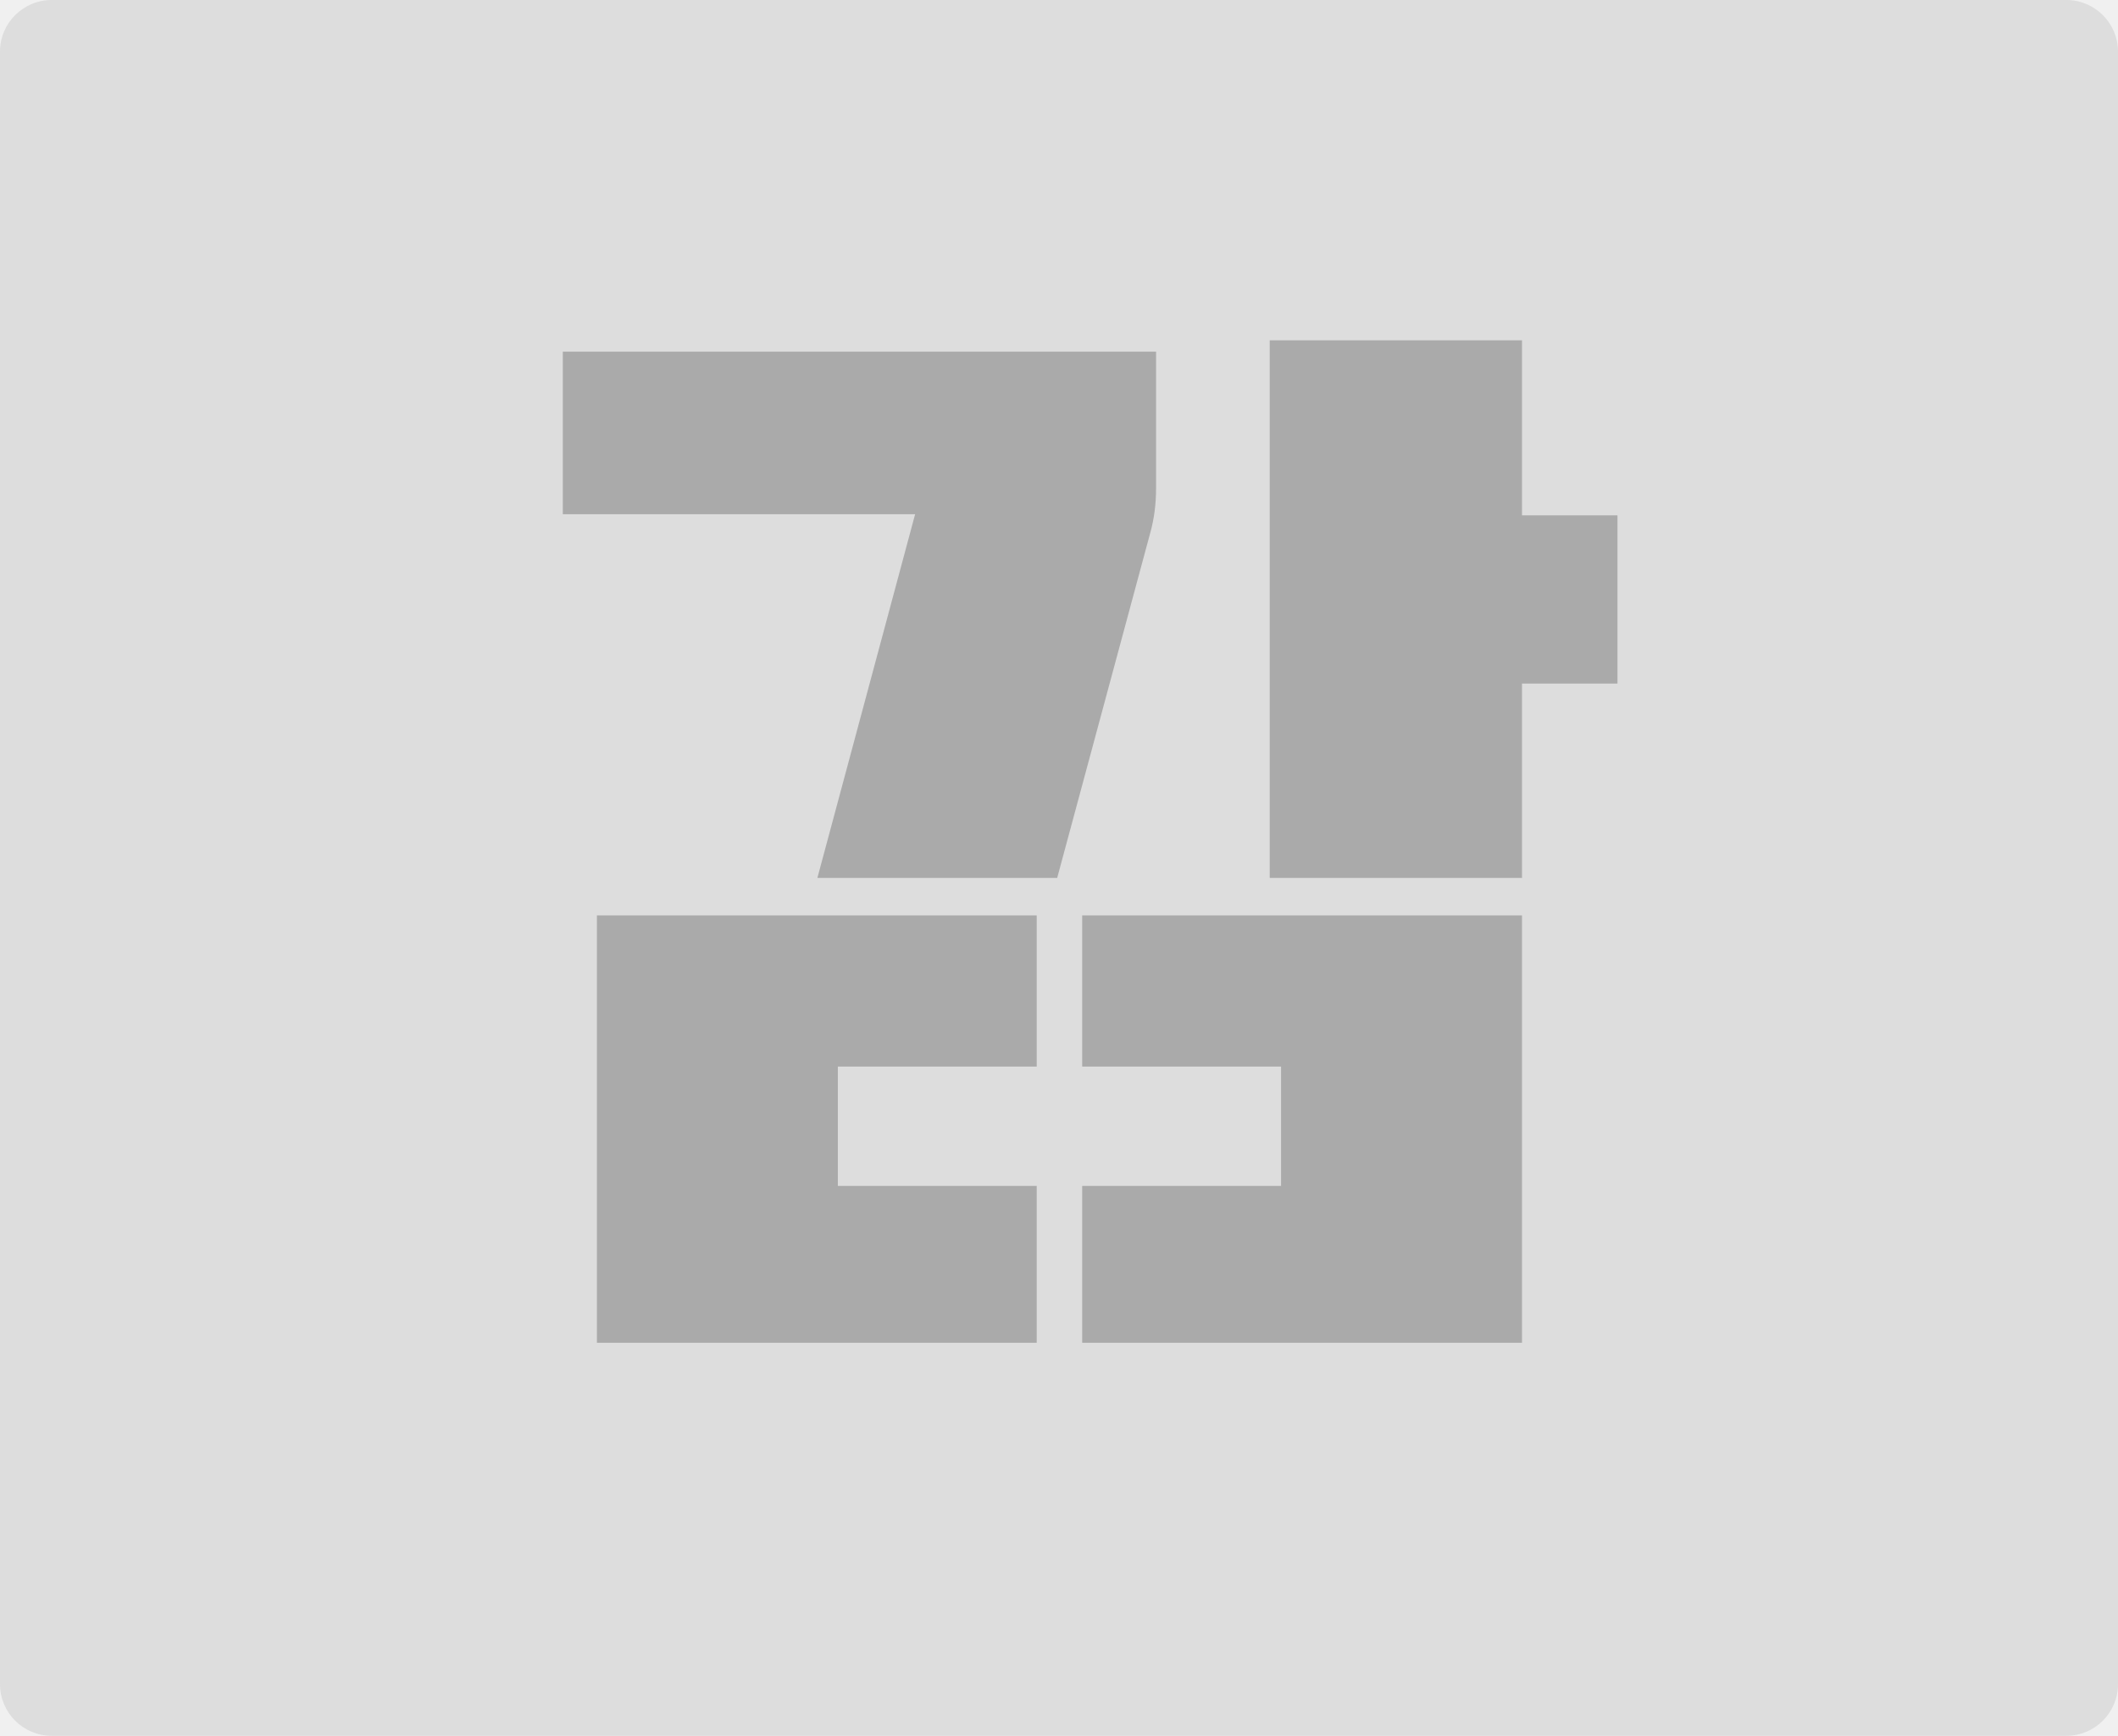
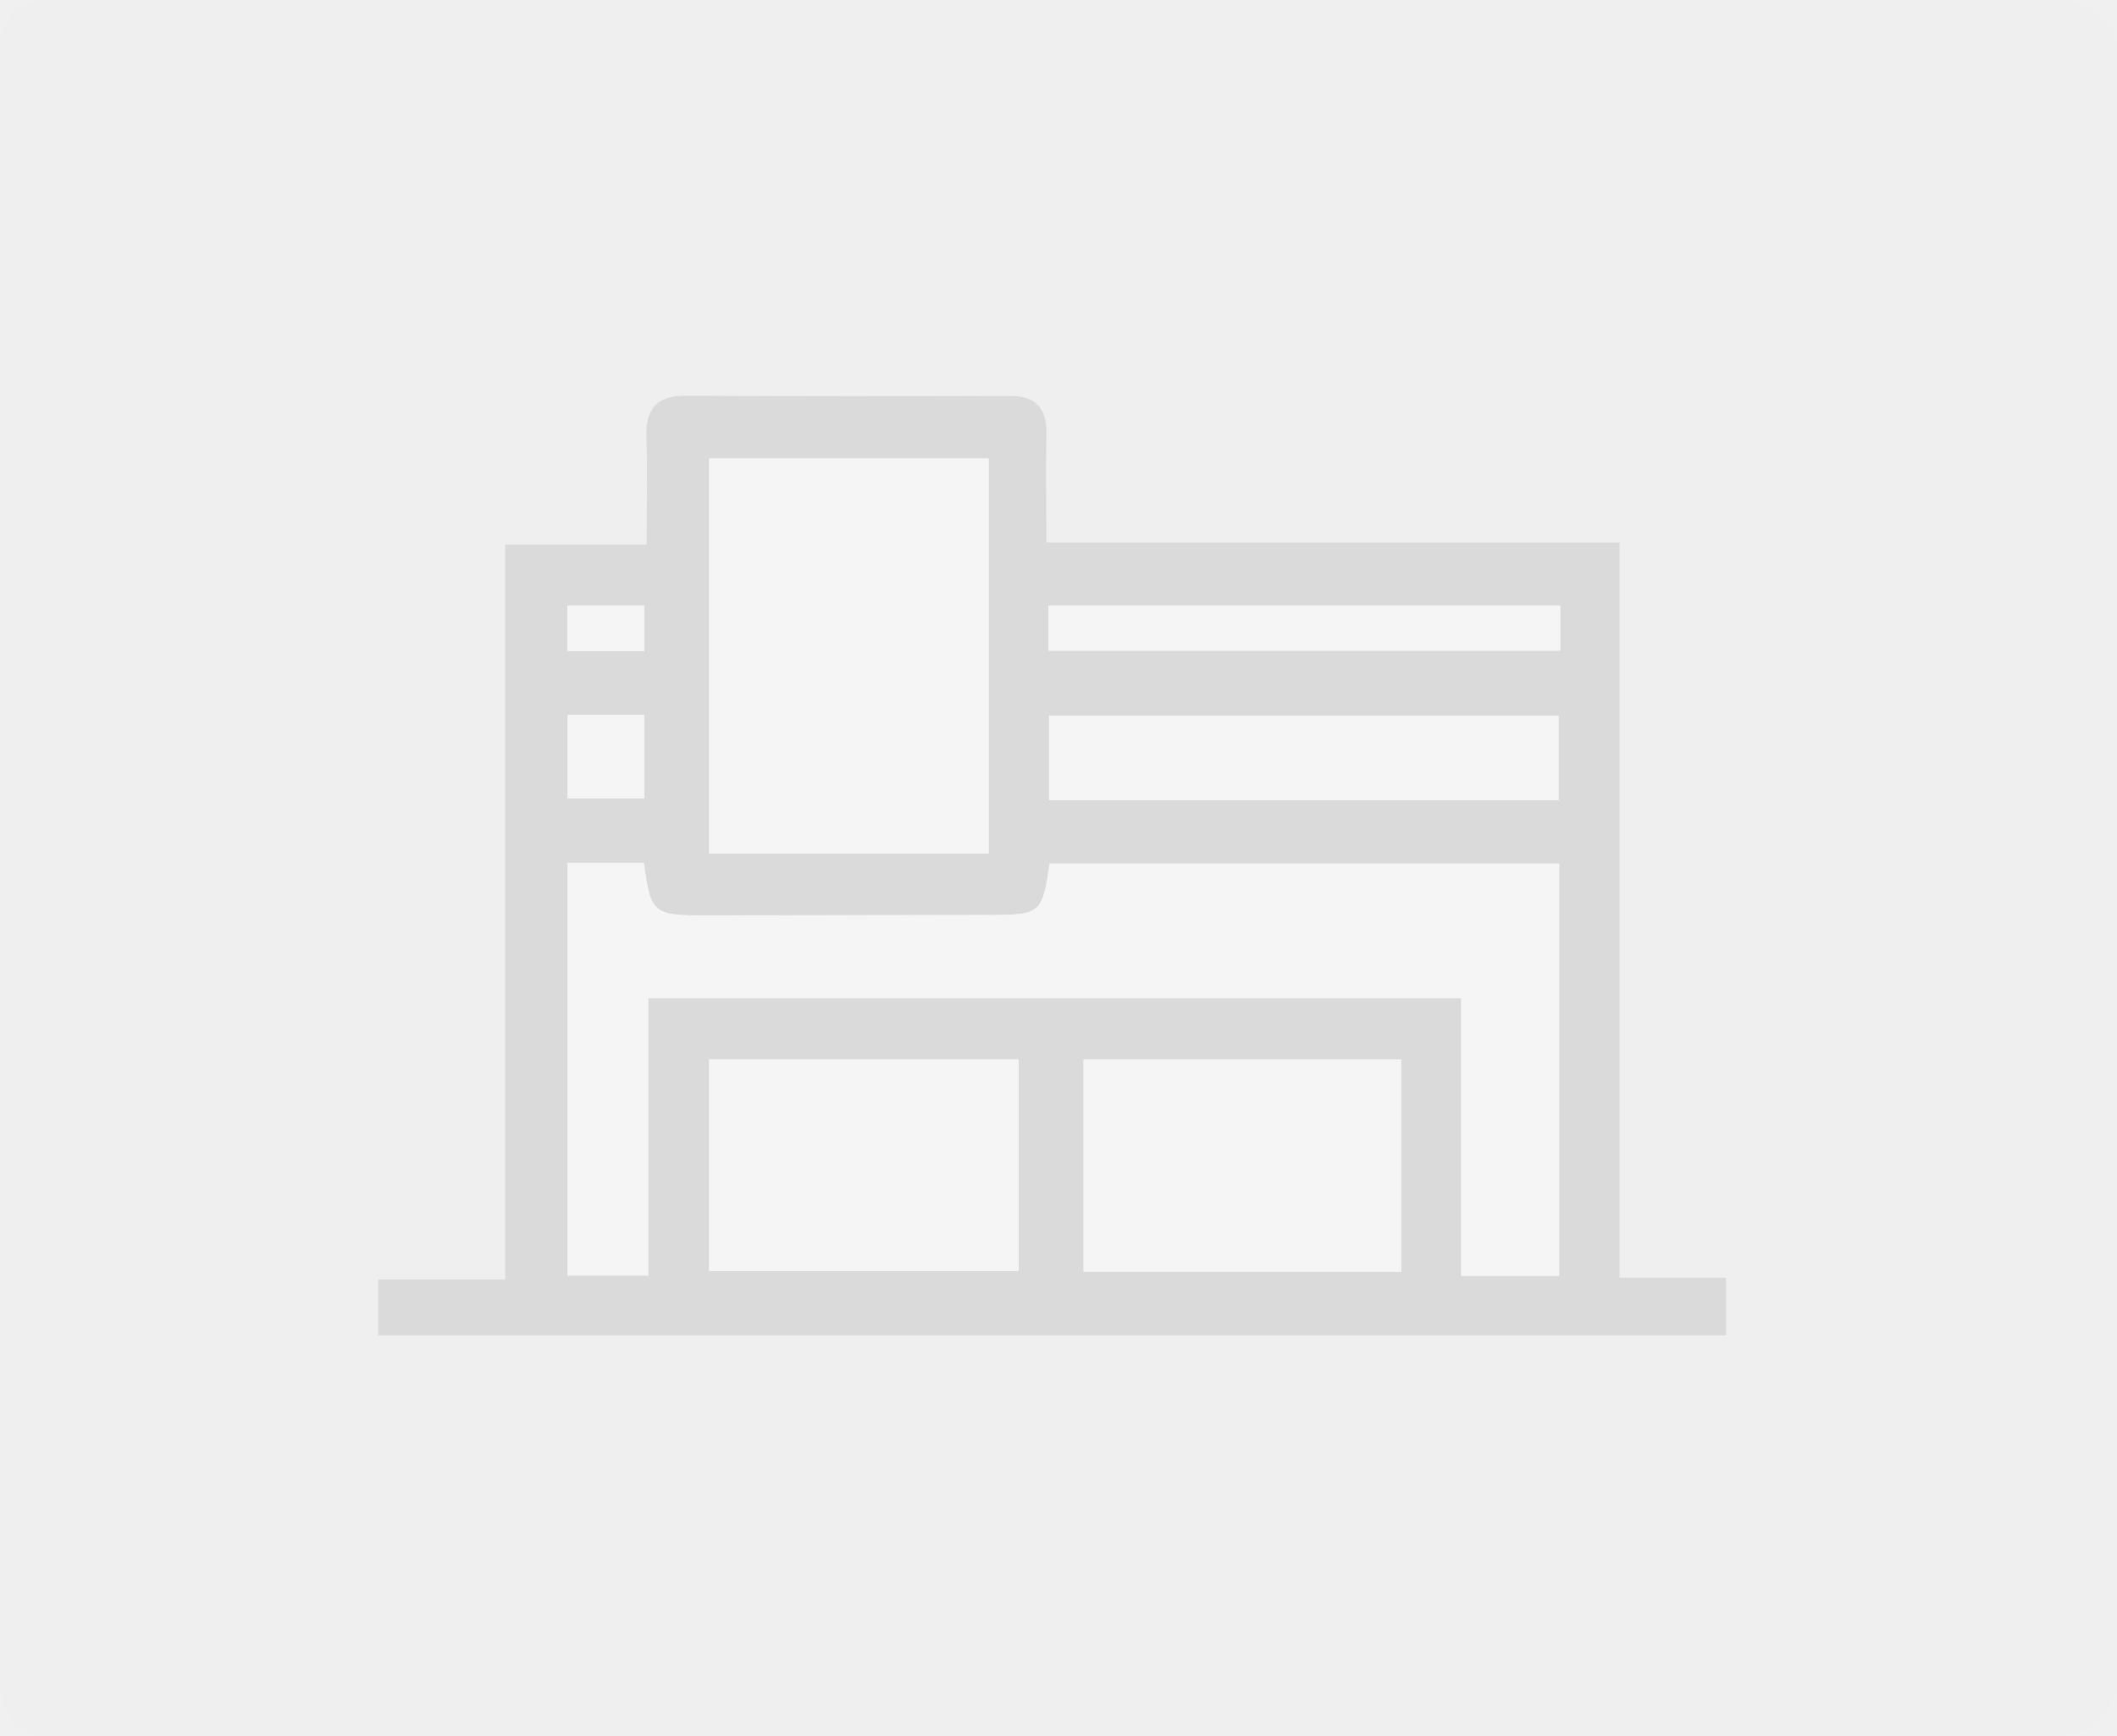
- <svg xmlns="http://www.w3.org/2000/svg" version="1.1" id="Layer_1" x="0px" y="0px" width="205px" height="168px" viewBox="0 0 205 168" enable-background="new 0 0 205 168" xml:space="preserve">
+ <svg xmlns="http://www.w3.org/2000/svg" version="1.1" id="Layer_1" x="0px" y="0px" width="100px" height="82px" viewBox="0 0 100 82" enable-background="new 0 0 100 82" xml:space="preserve">
  <g>
-     <path fill="#DDDDDD" d="M205,163c0,2.762-2.238,5-5,5H5c-2.761,0-5-2.238-5-5V5c0-2.761,2.239-5,5-5h195c2.762,0,5,2.239,5,5V163z" />
-     <g>
-       <g>
-         <path fill="#AAAAAA" d="M111.895,34.038v13.2c0,1.54-0.184,2.97-0.551,4.29l-9.02,33.441h-23.21l9.46-35.201h-34.1v-15.73     H111.895z M57.774,129.957V88.598h42.57v14.631h-19.25v11.549h19.25v15.18H57.774z M147.314,88.598v41.359h-42.57v-15.18h19.25     v-11.549h-19.25V88.598H147.314z M147.314,32.938v16.94h9.24v16.279h-9.24v18.811h-24.42V32.938H147.314z" />
-       </g>
+     <path fill="#EFEFEF" d="M100,79.441C100,80.787,98.638,82,97.291,82H2.169C0.822,82,0,80.787,0,79.441V2.318   C0,0.971,0.822,0,2.169,0h95.121C98.638,0,100,0.971,100,2.318V79.441z" />
+     <g opacity="0.35">
+       <path fill="#FFFFFF" d="M23.861,60.434c-2.133,0-4.055,0-5.998,0c0,0.979,0,1.77,0,2.637c21.25,0,42.46,0,63.67,0    c0-0.953,0-1.762,0-2.723c-1.676,0-3.237,0-5.027,0c0-11.635,0-23.114,0-34.728c-9.119,0-18.012,0-27.075,0    c0-1.79-0.036-3.43,0-5.057c0.039-1.246-0.458-1.875-1.761-1.864c-5.092,0.018-10.196,0.018-15.298-0.011    c-1.372,0-1.887,0.646-1.838,1.97c0.059,1.628,0.009,3.257,0.009,5.064c-2.322,0-4.473,0-6.682,0    C23.861,37.327,23.861,48.732,23.861,60.434z" />
+       <path fill-rule="evenodd" clip-rule="evenodd" fill="#B3B3B3" d="M23.861,60.434c0-11.701,0-23.107,0-34.711    c2.209,0,4.359,0,6.682,0c0-1.808,0.05-3.437-0.009-5.064c-0.049-1.323,0.466-1.97,1.838-1.97    c5.102,0.028,10.206,0.028,15.298,0.011c1.303-0.011,1.8,0.618,1.761,1.864c-0.036,1.627,0,3.267,0,5.057    c9.063,0,17.956,0,27.075,0c0,11.614,0,23.093,0,34.728c1.79,0,3.352,0,5.027,0c0,0.961,0,1.77,0,2.723c-21.21,0-42.42,0-63.67,0    c0-0.867,0-1.658,0-2.637C19.806,60.434,21.728,60.434,23.861,60.434z M26.813,40.756c0,6.576,0,13.021,0,19.494    c1.274,0,2.454,0,3.808,0c0-4.443,0-8.766,0-13.107c12.832,0,25.494,0,38.401,0c0,4.428,0,8.807,0,13.119c1.686,0,3.144,0,4.627,0    c0-6.559,0-13.014,0-19.469c-8.101,0-16.087,0-24.065,0c-0.354,2.344-0.428,2.418-2.704,2.428    c-4.513,0.012-9.024,0.012-13.536,0.019c-2.504,0.011-2.601-0.085-2.933-2.482C29.267,40.756,28.106,40.756,26.813,40.756z     M46.698,40.318c0-6.321,0-12.49,0-18.66c-4.463,0-8.833,0-13.201,0c0,6.266,0,12.433,0,18.66    C37.922,40.318,42.252,40.318,46.698,40.318z M66.186,50.045c-5.102,0-10.043,0-15.002,0c0,3.408,0,6.725,0,10.018    c5.062,0,10.003,0,15.002,0C66.186,56.672,66.186,53.416,66.186,50.045z M33.497,60.041c5.005,0,9.843,0,14.619,0    c0-3.426,0-6.738,0-10.004c-4.966,0-9.804,0-14.619,0C33.497,53.453,33.497,56.711,33.497,60.041z M73.621,37.793    c0-1.445,0-2.731,0-3.989c-8.1,0-16.077,0-24.065,0c0,1.39,0,2.676,0,3.989C57.628,37.793,65.568,37.793,73.621,37.793z     M73.699,28.607c-8.143,0-16.127,0-24.172,0c0,0.764,0,1.42,0,2.124c8.102,0,16.116,0,24.172,0    C73.699,29.977,73.699,29.371,73.699,28.607z M26.813,33.768c0,1.36,0,2.637,0,3.94c1.274,0,2.446,0,3.615,0    c0-1.371,0-2.646,0-3.94C29.173,33.768,28.031,33.768,26.813,33.768z M26.802,30.759c1.324,0,2.465,0,3.626,0    c0-0.782,0-1.485,0-2.152c-1.275,0-2.415,0-3.626,0C26.802,29.359,26.802,30.016,26.802,30.759z" />
+       <path fill-rule="evenodd" clip-rule="evenodd" fill="#FFFFFF" d="M26.813,40.756c1.293,0,2.454,0,3.598,0    c0.332,2.397,0.429,2.493,2.933,2.482c4.512-0.007,9.023-0.007,13.536-0.019c2.276-0.01,2.351-0.084,2.704-2.428    c7.979,0,15.965,0,24.065,0c0,6.456,0,12.911,0,19.469c-1.483,0-2.941,0-4.627,0c0-4.312,0-8.691,0-13.119    c-12.907,0-25.569,0-38.401,0c0,4.342,0,8.664,0,13.107c-1.354,0-2.533,0-3.808,0C26.813,53.777,26.813,47.332,26.813,40.756z" />
+       <path fill-rule="evenodd" clip-rule="evenodd" fill="#FFFFFF" d="M46.698,40.318c-4.445,0-8.775,0-13.201,0    c0-6.228,0-12.395,0-18.66c4.368,0,8.738,0,13.201,0C46.698,27.828,46.698,33.997,46.698,40.318z" />
+       <path fill-rule="evenodd" clip-rule="evenodd" fill="#FFFFFF" d="M66.186,50.045c0,3.371,0,6.627,0,10.018    c-4.999,0-9.939,0-15.002,0c0-3.293,0-6.609,0-10.018C56.143,50.045,61.084,50.045,66.186,50.045z" />
+       <path fill-rule="evenodd" clip-rule="evenodd" fill="#FFFFFF" d="M33.497,60.041c0-3.33,0-6.588,0-10.004    c4.815,0,9.653,0,14.619,0c0,3.266,0,6.578,0,10.004C43.339,60.041,38.501,60.041,33.497,60.041z" />
+       <path fill-rule="evenodd" clip-rule="evenodd" fill="#FFFFFF" d="M73.621,37.793c-8.053,0-15.992,0-24.065,0    c0-1.313,0-2.6,0-3.989c7.988,0,15.966,0,24.065,0C73.621,35.062,73.621,36.348,73.621,37.793z" />
+       <path fill-rule="evenodd" clip-rule="evenodd" fill="#FFFFFF" d="M73.699,28.607c0,0.764,0,1.37,0,2.124    c-8.056,0-16.07,0-24.172,0c0-0.704,0-1.36,0-2.124C57.572,28.607,65.556,28.607,73.699,28.607z" />
+       <path fill-rule="evenodd" clip-rule="evenodd" fill="#FFFFFF" d="M26.813,33.768c1.218,0,2.36,0,3.615,0c0,1.294,0,2.569,0,3.94    c-1.169,0-2.341,0-3.615,0C26.813,36.405,26.813,35.128,26.813,33.768z" />
+       <path fill-rule="evenodd" clip-rule="evenodd" fill="#FFFFFF" d="M26.802,30.759c0-0.743,0-1.4,0-2.152c1.211,0,2.351,0,3.626,0    c0,0.667,0,1.37,0,2.152C29.267,30.759,28.126,30.759,26.802,30.759z" />
    </g>
  </g>
</svg>
